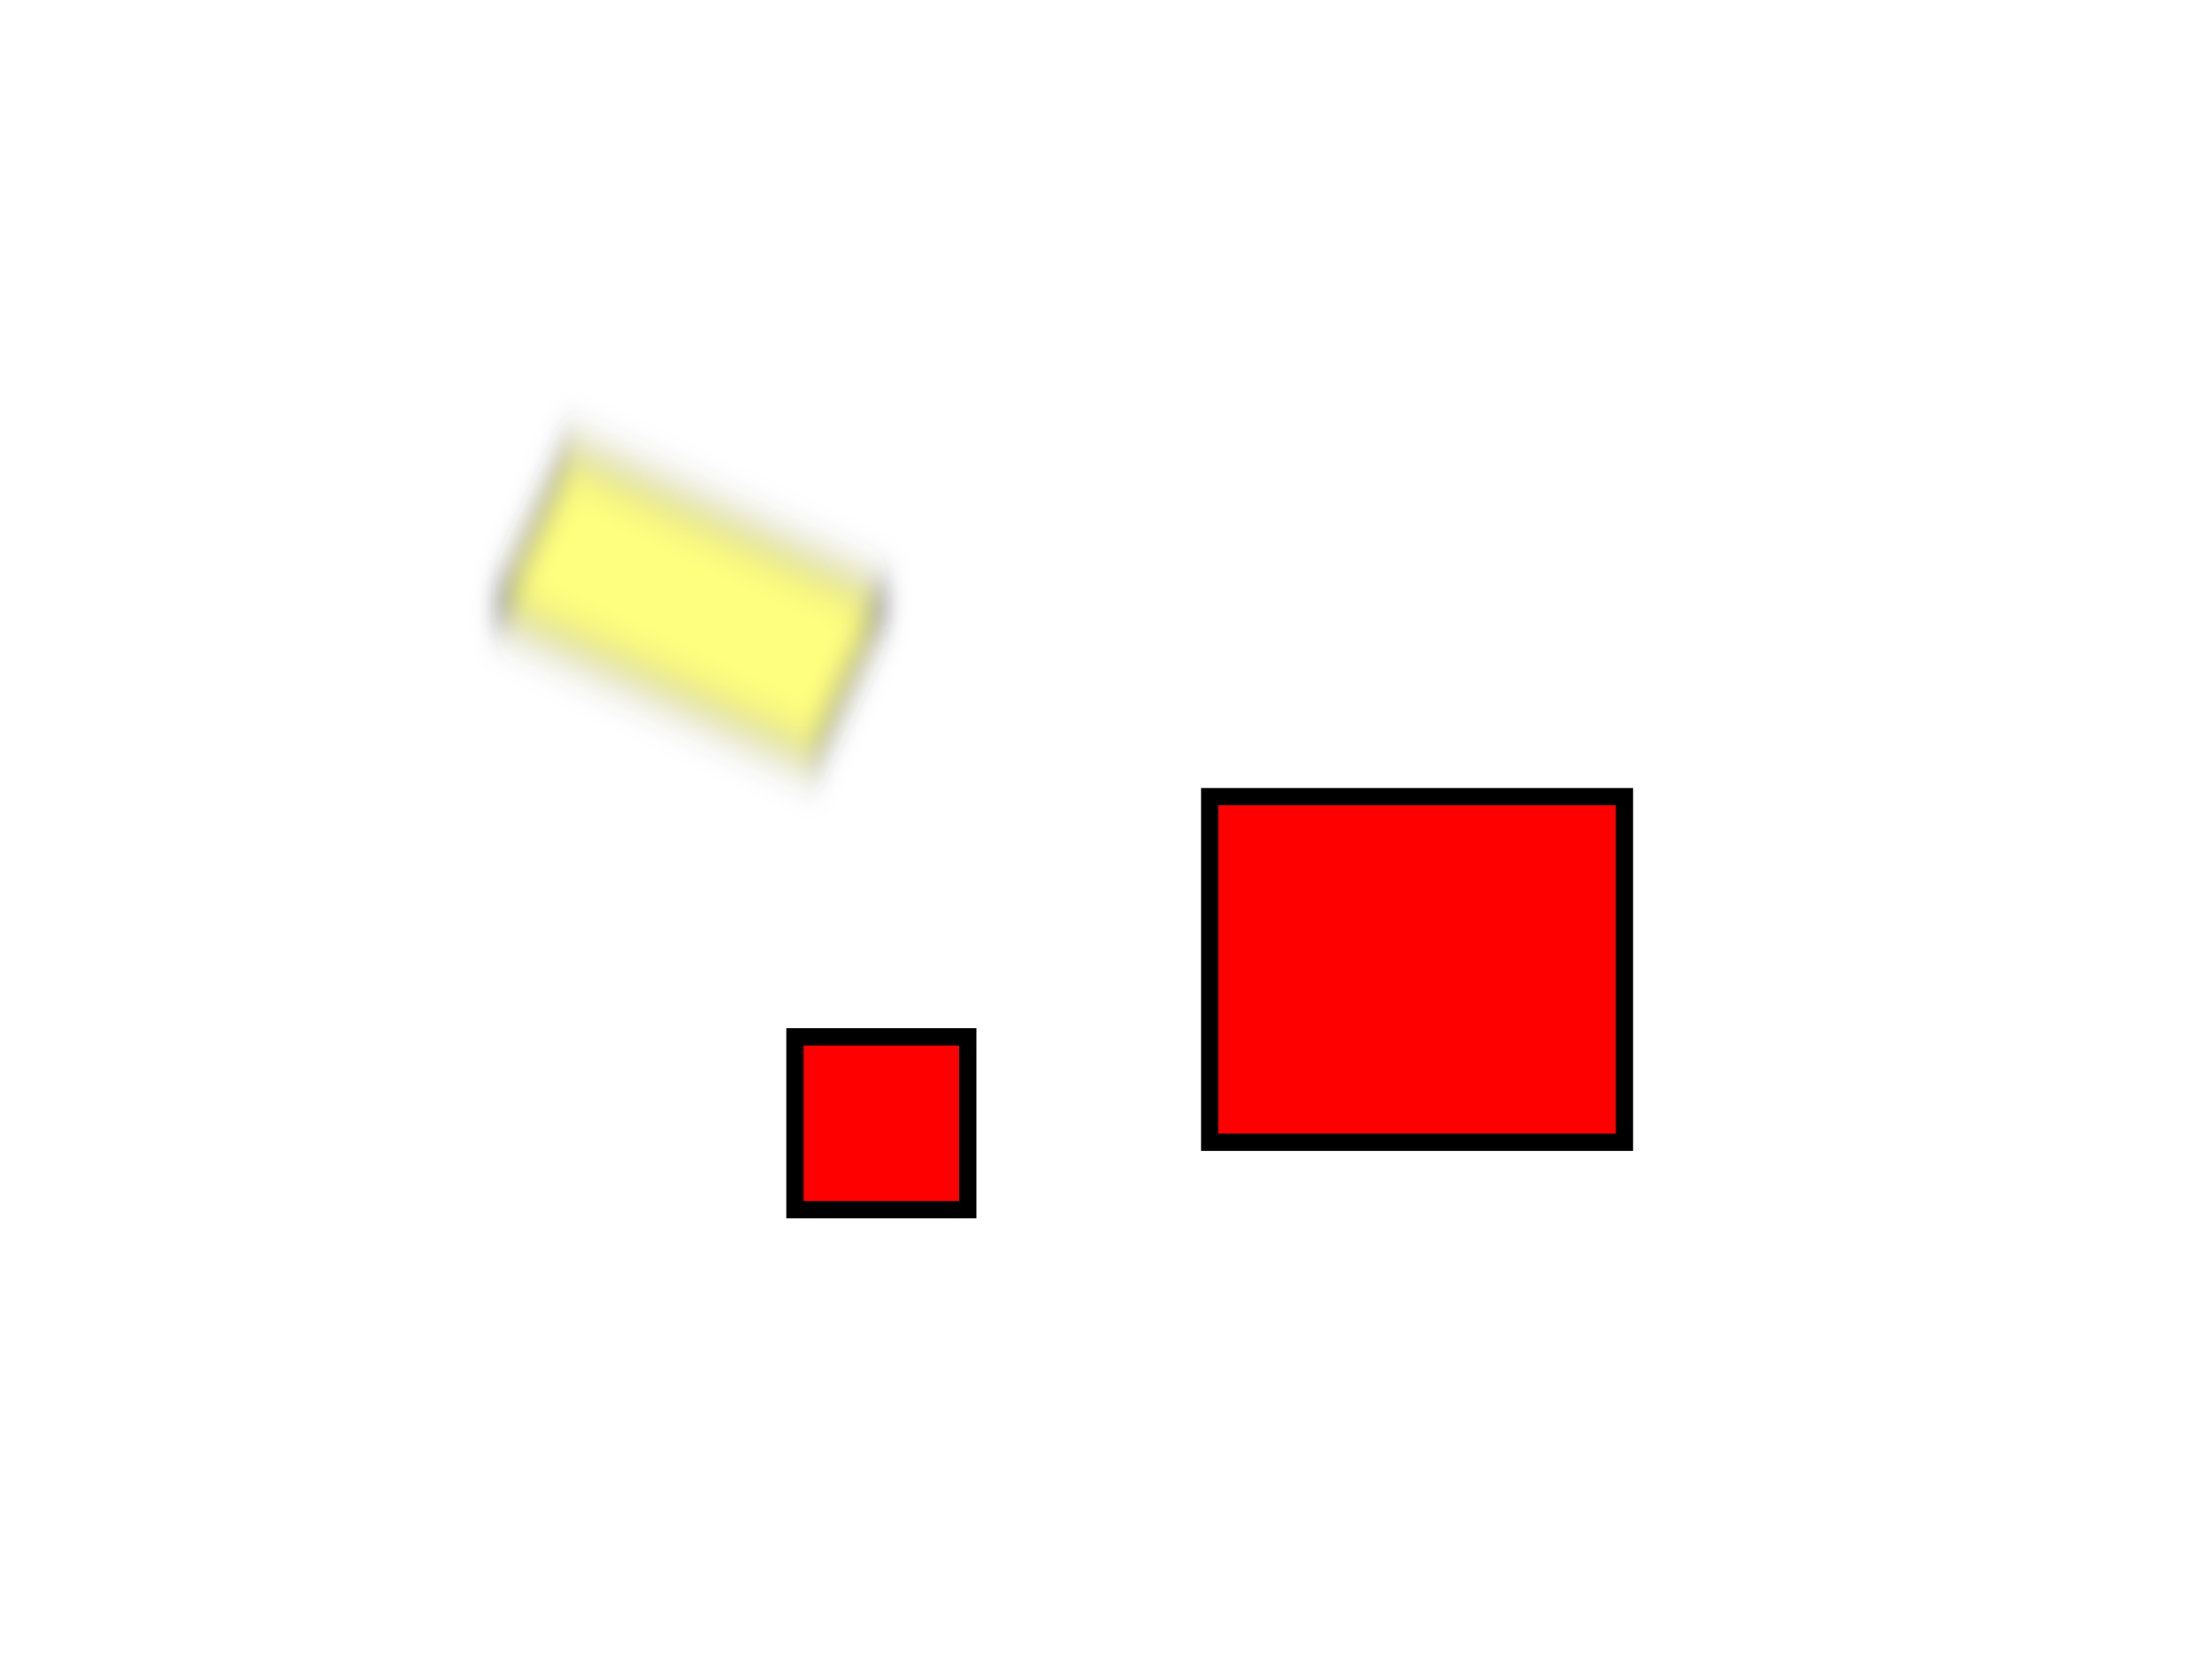
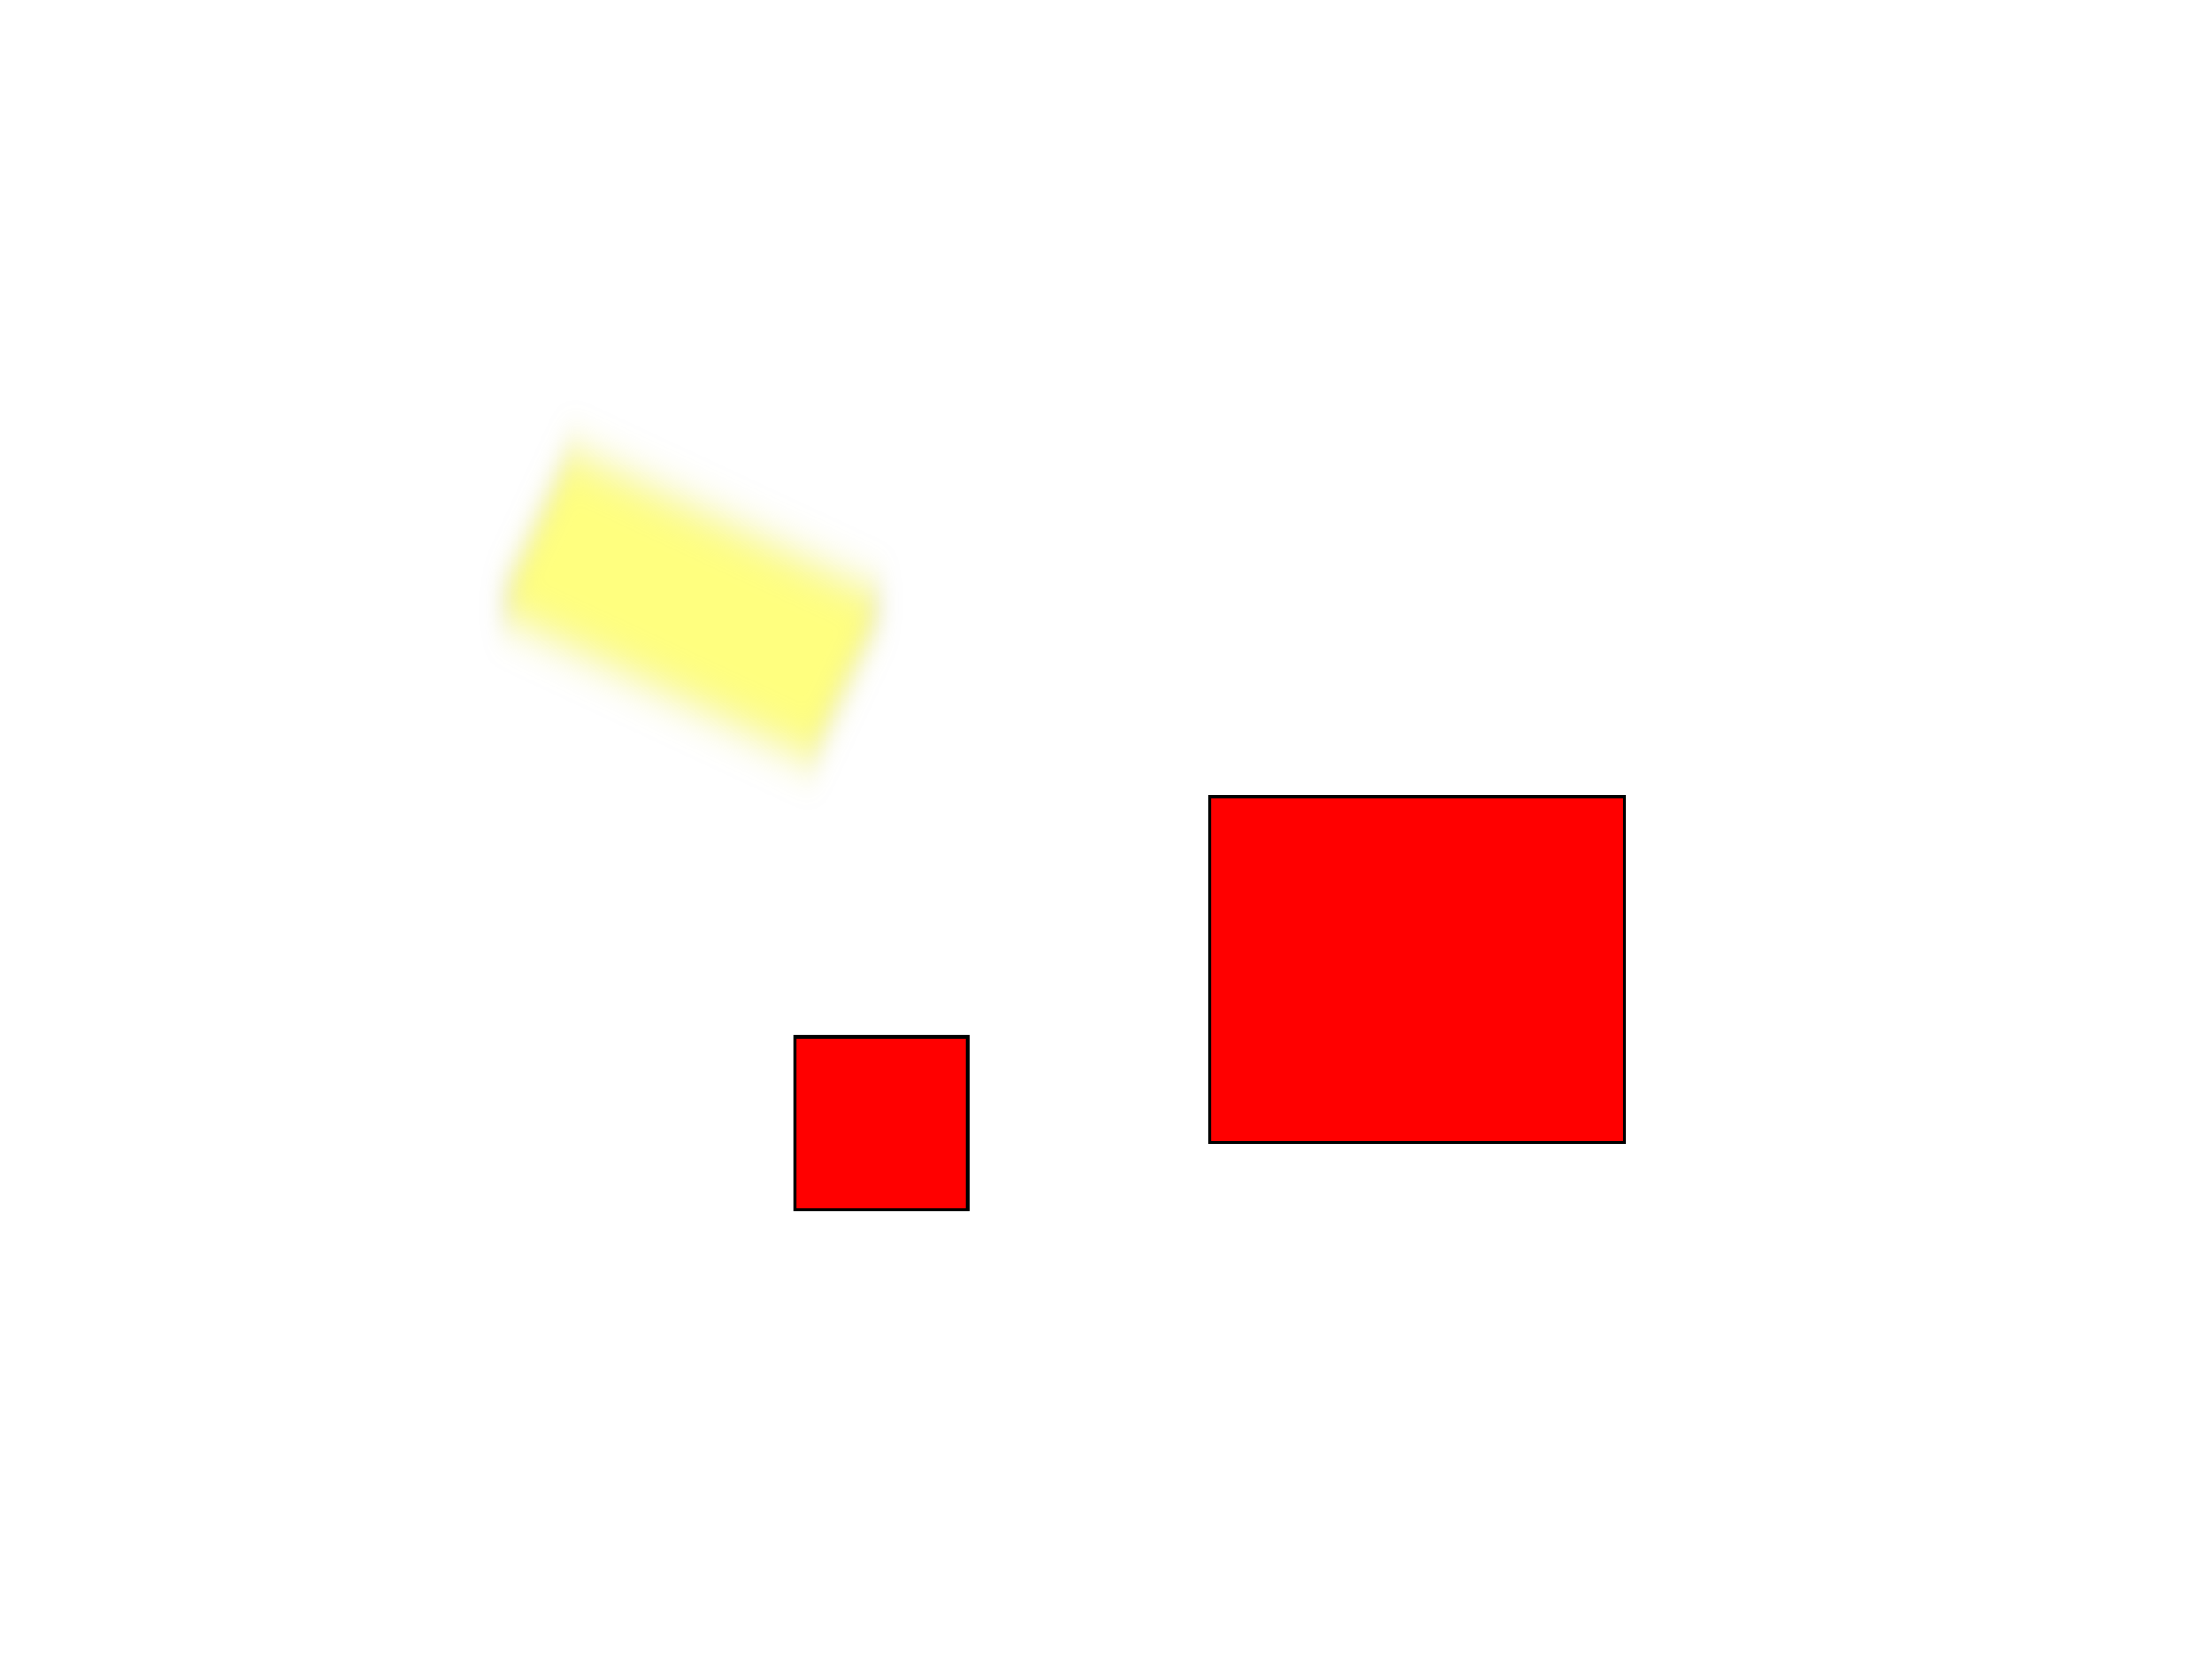
<svg xmlns="http://www.w3.org/2000/svg" width="640" height="480">
  <g class="layer">
-     <rect fill="#ffff00" filter="url(#svg_1_blur)" height="50" id="svg_1" opacity="0.5" stroke="#000000" stroke-width="5" transform="rotate(25 200 175)" width="100" x="150" y="150" />
-     <rect fill="#FF0000" height="100" id="svg_2" stroke="#000000" stroke-width="5" width="120" x="350" y="230.5" />
-     <rect fill="#FF0000" height="50" id="svg_3" stroke="#000000" stroke-width="5" transform="matrix(1 0 0 1 0 0)" width="50" x="230" y="300" />
+     <rect fill="#ffff00" filter="url(#svg_1_blur)" height="50" id="svg_1" opacity="0.5" stroke="#000000" transform="rotate(25 200 175)" width="100" x="150" y="150" />
+     <rect fill="#FF0000" height="100" id="svg_2" stroke="#000000" width="120" x="350" y="230.5" />
+     <rect fill="#FF0000" height="50" id="svg_3" stroke="#000000" transform="matrix(1 0 0 1 0 0)" width="50" x="230" y="300" />
  </g>
  <defs>
    <filter height="200%" id="svg_1_blur" width="200%" x="-50%" y="-50%">
      <feGaussianBlur in="SourceGraphic" stdDeviation="5" />
    </filter>
  </defs>
</svg>
